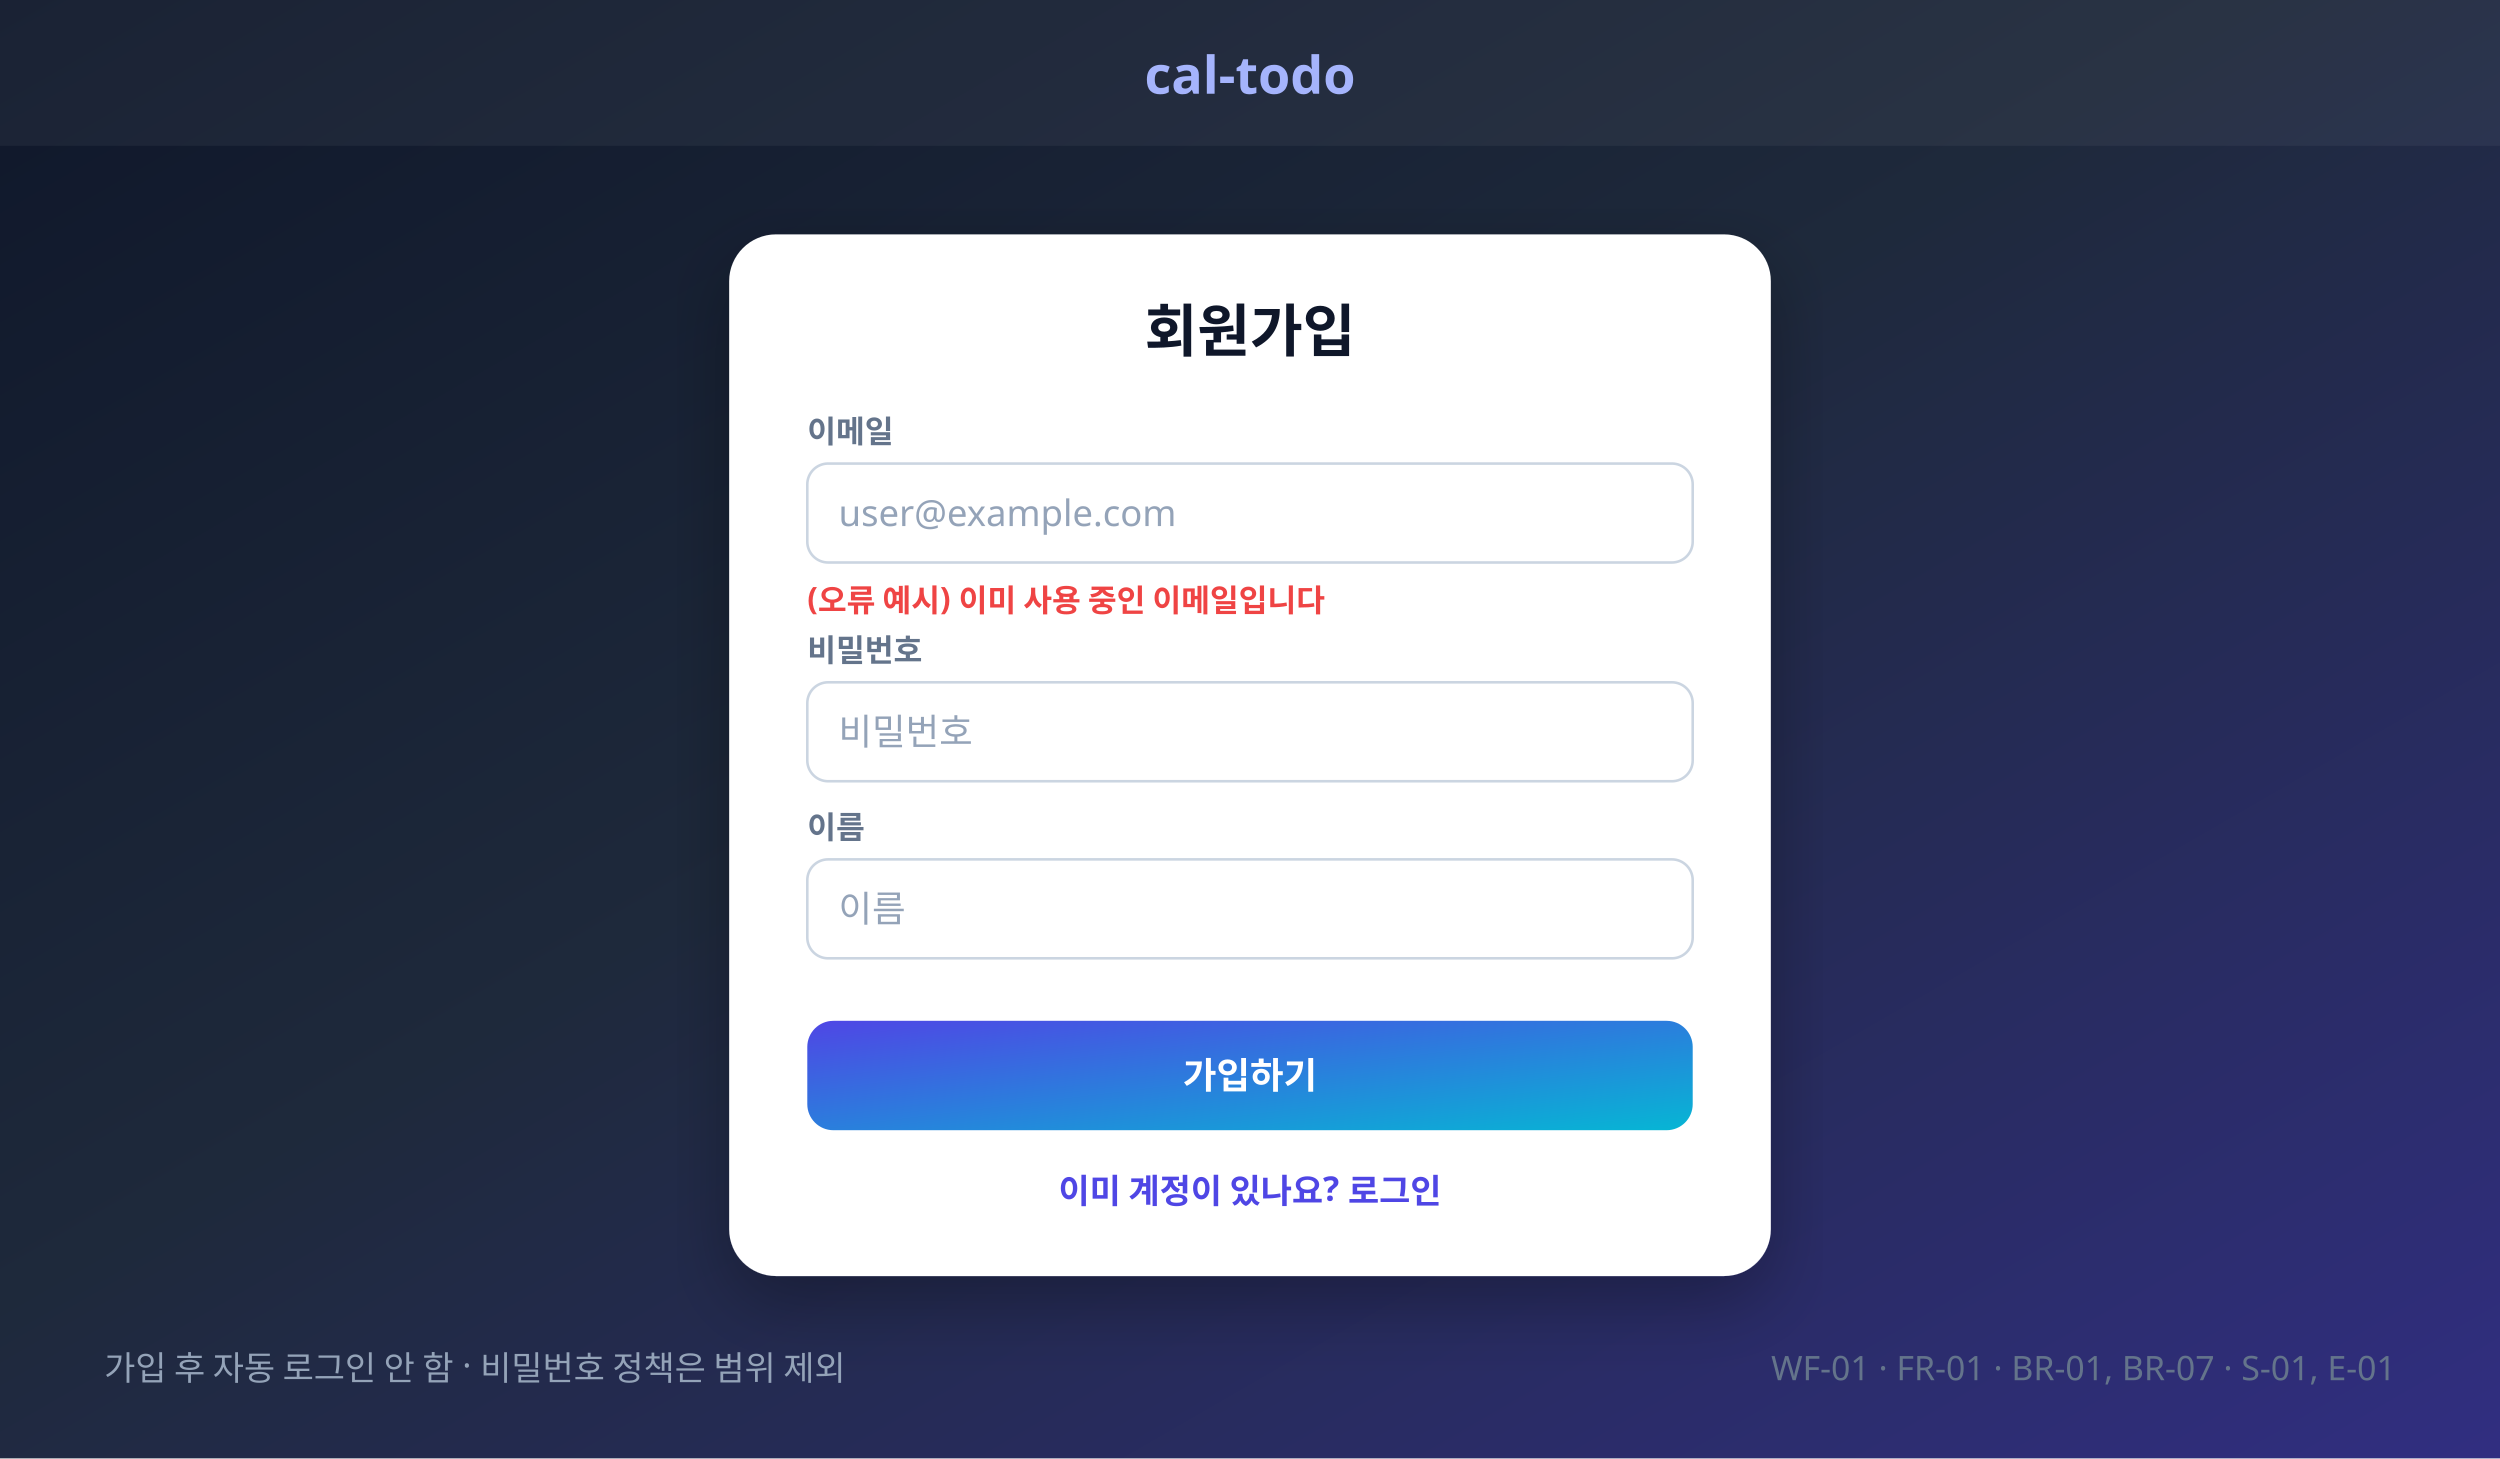
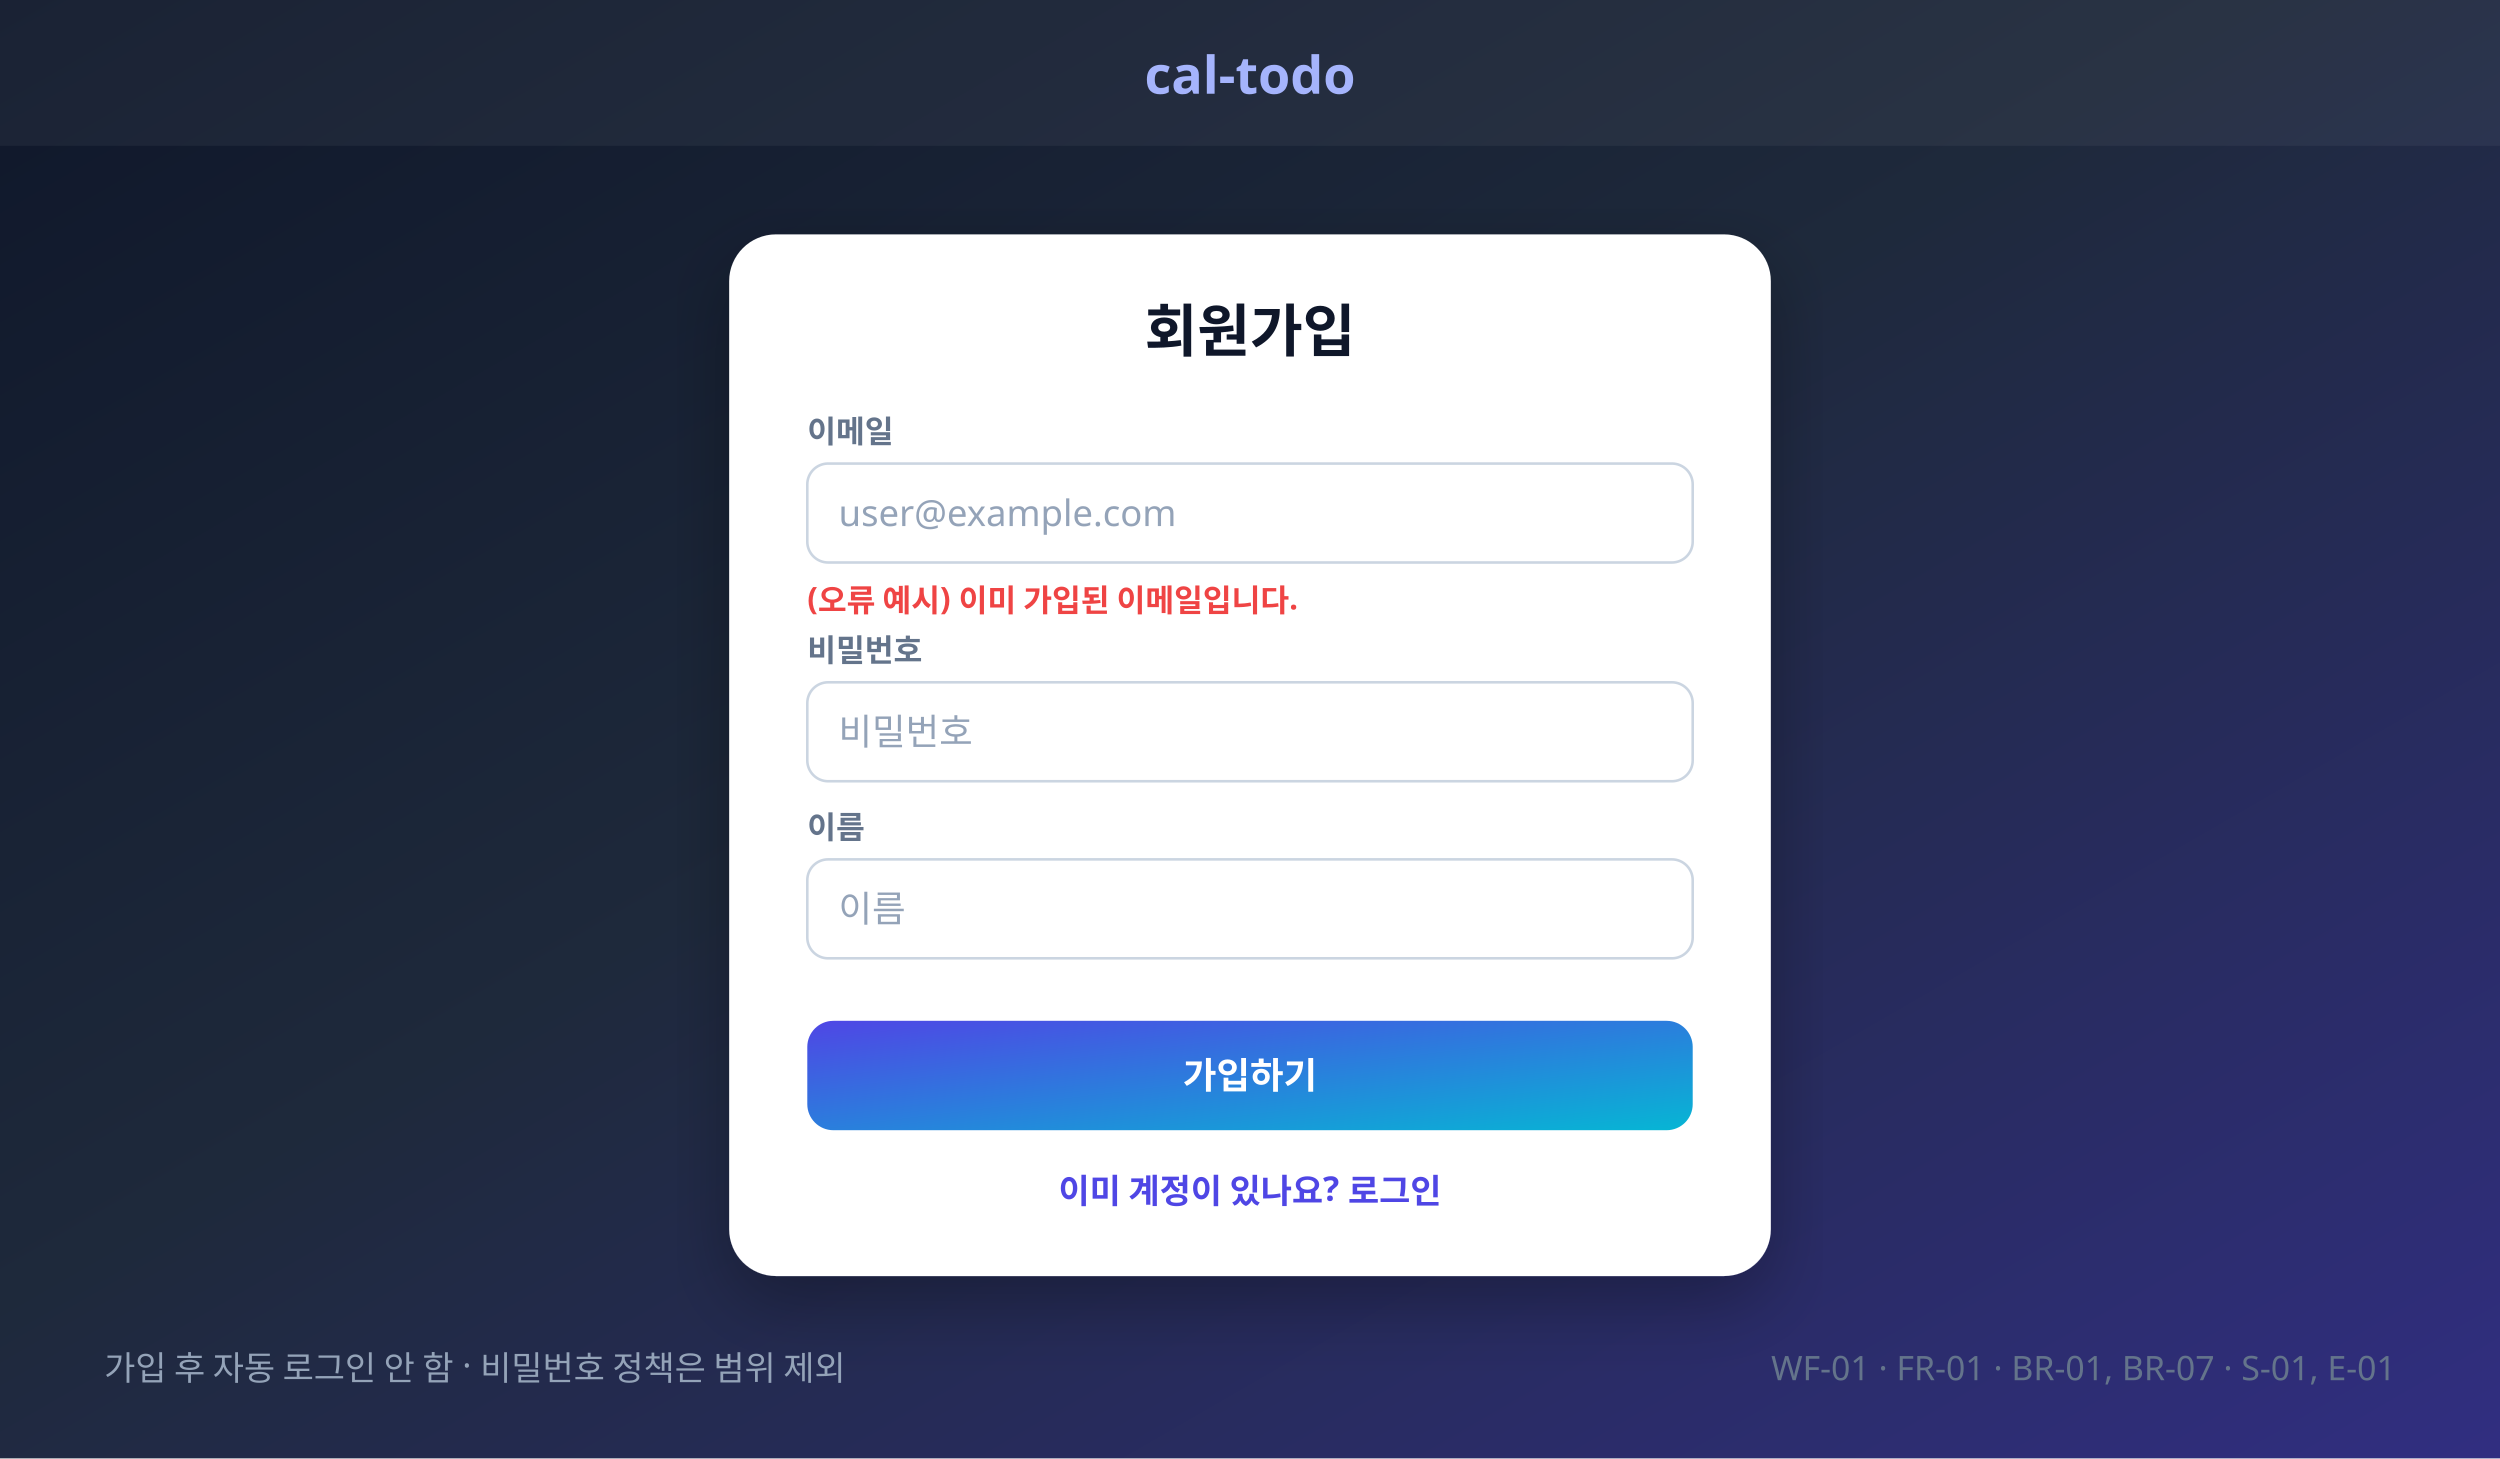
<svg xmlns="http://www.w3.org/2000/svg" viewBox="0 0 960 560" width="960" height="560" font-family="'Segoe UI','Pretendard','Apple SD Gothic Neo','Malgun Gothic',sans-serif">
  <defs>
    <linearGradient id="bg" x1="0" y1="0" x2="1" y2="1">
      <stop offset="0" stop-color="#0f172a" />
      <stop offset=".45" stop-color="#1e293b" />
      <stop offset="1" stop-color="#312e81" />
    </linearGradient>
    <linearGradient id="btn" x1="0" y1="0" x2="1" y2="1">
      <stop offset="0" stop-color="#4f46e5" />
      <stop offset="1" stop-color="#06b6d4" />
    </linearGradient>
    <filter id="sh" x="-5%" y="-5%" width="110%" height="115%">
      <feDropShadow dx="0" dy="10" stdDeviation="14" flood-color="#000" flood-opacity=".3" />
    </filter>
  </defs>
  <rect width="960" height="560" fill="url(#bg)" />
  <rect x="0" y="0" width="960" height="56" rx="0" fill="#ffffff" fill-opacity=".05" />
  <text x="480" y="36" font-size="20" font-weight="800" fill="#a5b4fc" text-anchor="middle">cal-todo</text>
  <rect x="280" y="90" width="400" height="400" rx="18" fill="#ffffff" filter="url(#sh)" />
  <text x="480" y="135" font-size="22" font-weight="800" fill="#0f172a" text-anchor="middle">회원가입</text>
  <text x="310" y="170" font-size="12" font-weight="700" fill="#64748b" text-anchor="start">이메일</text>
  <rect x="310" y="178" width="340" height="38" rx="8" fill="#ffffff" stroke="#cbd5e1" />
  <text x="322" y="202" font-size="14" font-weight="400" fill="#94a3b8" text-anchor="start">user@example.com</text>
-   <text x="310" y="234" font-size="12" font-weight="600" fill="#ef4444" text-anchor="start">(오류 예시) 이미 사용 중인 이메일입니다</text>
+   <text x="310" y="234" font-size="12" font-weight="600" fill="#ef4444" text-anchor="start">(오류 예시) 이미 가입된 이메일입니다.</text>
  <text x="310" y="254" font-size="12" font-weight="700" fill="#64748b" text-anchor="start">비밀번호</text>
  <rect x="310" y="262" width="340" height="38" rx="8" fill="#ffffff" stroke="#cbd5e1" />
  <text x="322" y="286" font-size="14" font-weight="400" fill="#94a3b8" text-anchor="start">비밀번호</text>
  <text x="310" y="322" font-size="12" font-weight="700" fill="#64748b" text-anchor="start">이름</text>
  <rect x="310" y="330" width="340" height="38" rx="8" fill="#ffffff" stroke="#cbd5e1" />
  <text x="322" y="354" font-size="14" font-weight="400" fill="#94a3b8" text-anchor="start">이름</text>
  <rect x="310" y="392" width="340" height="42" rx="10" fill="url(#btn)" />
  <text x="480.0" y="418.0" font-size="14" font-weight="700" fill="#fff" text-anchor="middle">가입하기</text>
  <text x="480" y="462" font-size="13" font-weight="600" fill="#4f46e5" text-anchor="middle">이미 계정이 있나요?  로그인</text>
  <text x="40" y="530" font-size="13" font-weight="400" fill="#94a3b8" text-anchor="start">가입 후 자동 로그인 안 함 · 비밀번호 정책은 범위 제외</text>
  <text x="920" y="530" font-size="13" font-weight="400" fill="#64748b" text-anchor="end">WF-01 · FR-01 · BR-01, BR-07 · S-01, E-01</text>
</svg>
